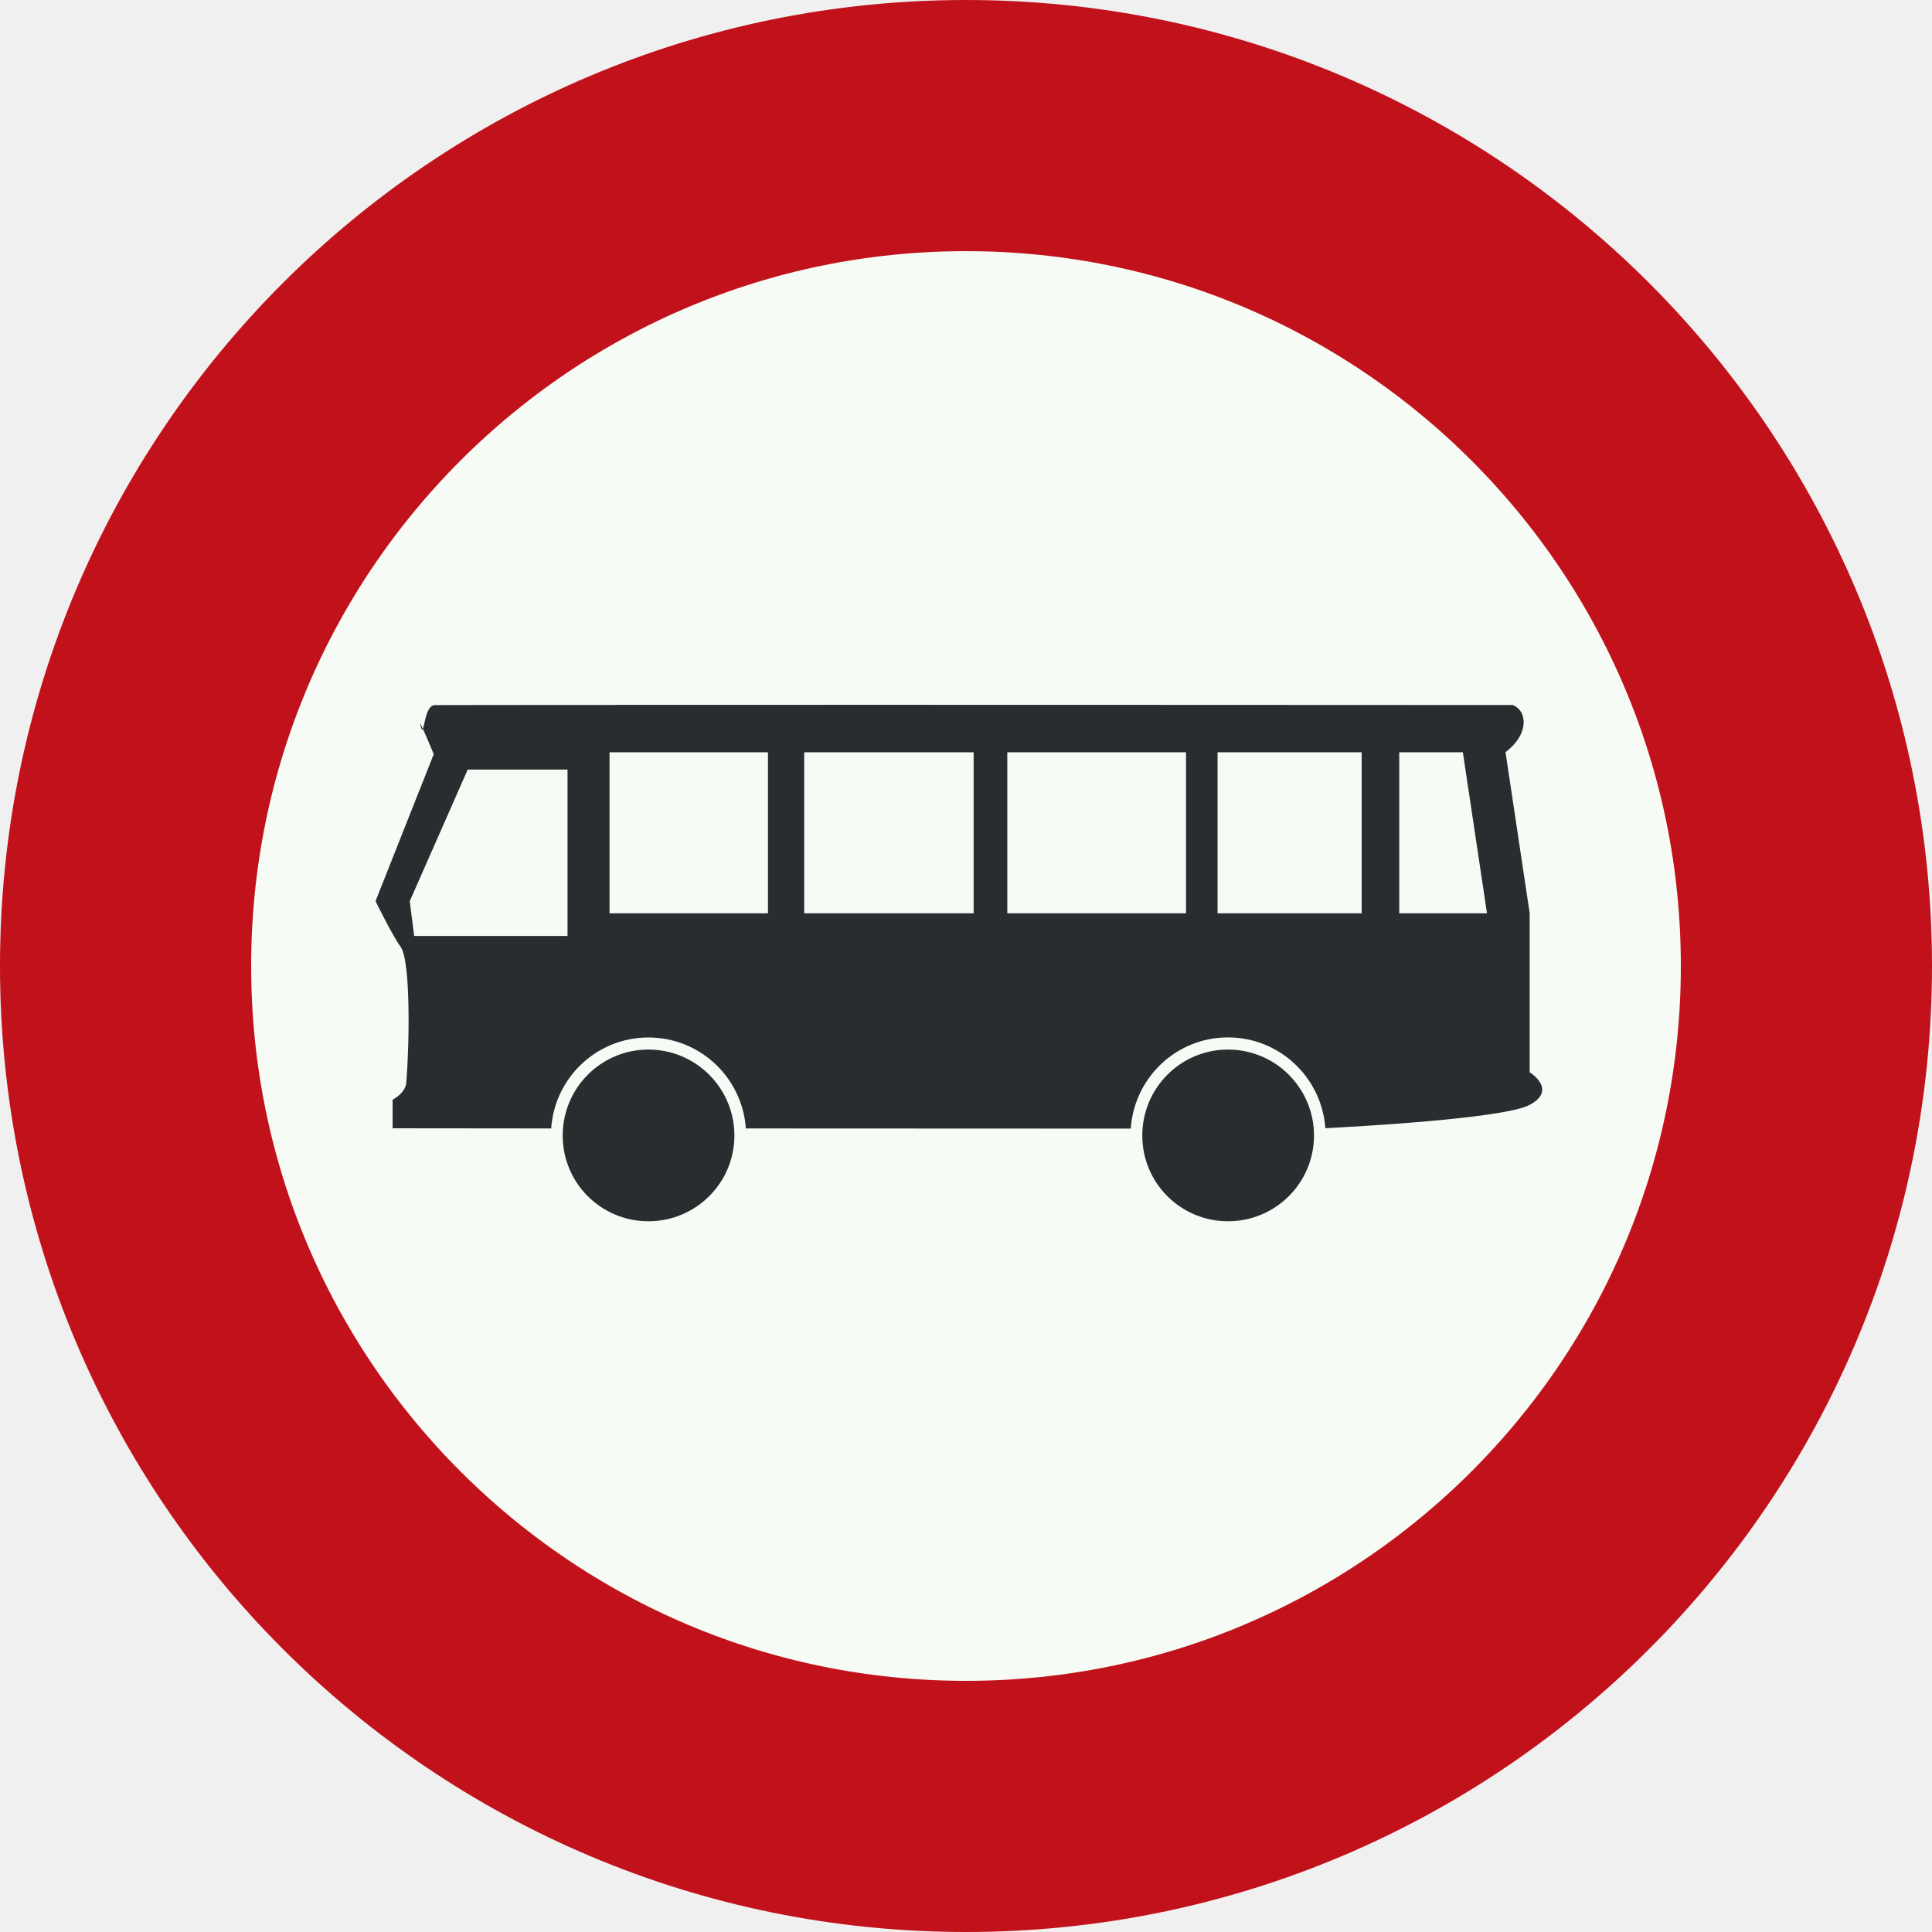
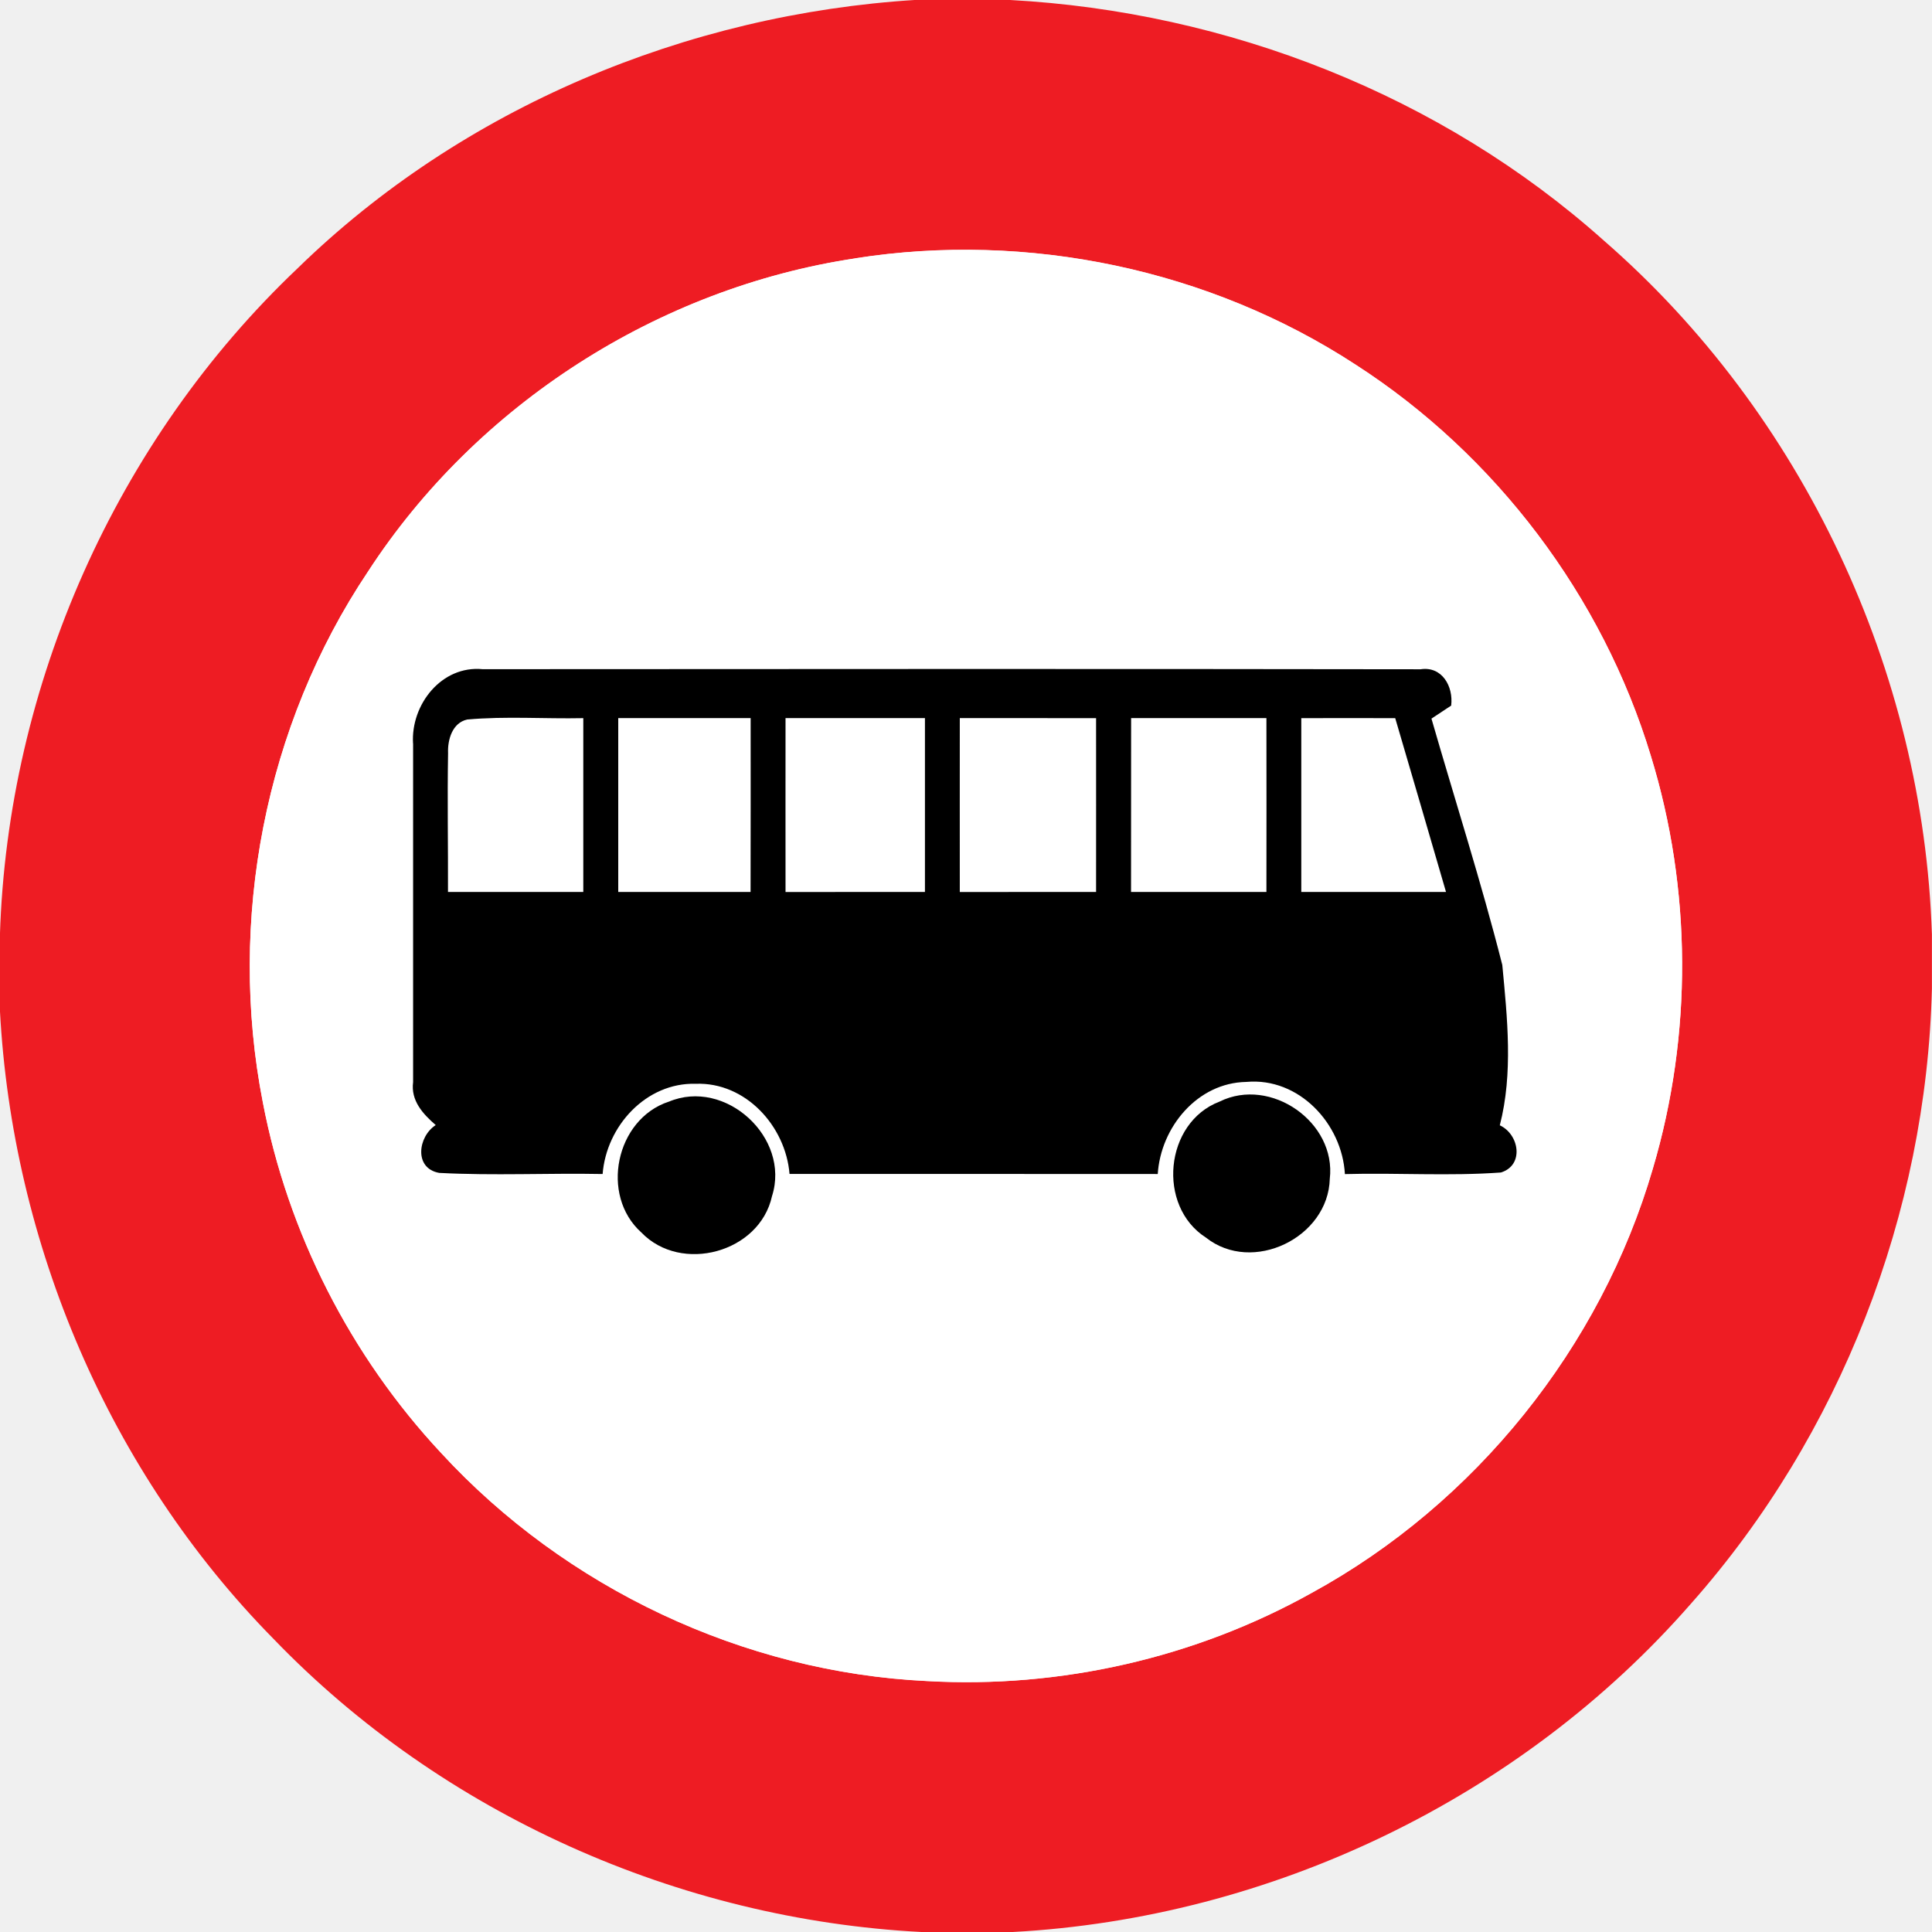
<svg xmlns="http://www.w3.org/2000/svg" version="1.1" width="24" height="24" viewBox="0 0 24 24">
-   <path fill="#f7fbf5" stroke="#c1121c" stroke-width="3.12" stroke-miterlimit="4" stroke-linecap="butt" stroke-linejoin="miter" d="M22.44 12c0 5.766-4.674 10.44-10.44 10.44s-10.44-4.674-10.44-10.44c0-5.766 4.674-10.44 10.44-10.44s10.44 4.674 10.44 10.44z" />
-   <path fill="#2a2d2f" d="M7.643 8.757c-1.272 0-2.155 0.001-2.243 0.002-0.106 0.002-0.124 0.246-0.147 0.295 0.049 0.106 0.135 0.315 0.135 0.315l-0.723 1.825c0 0 0.213 0.435 0.31 0.565 0.13 0.174 0.11 1.233 0.072 1.692-0.011 0.13-0.17 0.21-0.17 0.21v0.355l1.97 0.002c0.043-0.631 0.566-1.13 1.208-1.13s1.167 0.499 1.21 1.13l4.782 0.002c0.042-0.632 0.565-1.133 1.207-1.133 0.641 0 1.165 0.498 1.21 1.128 0.328-0.017 2.215-0.117 2.538-0.29 0.351-0.188 0-0.405 0-0.405v-1.977l-0.3-2c0 0 0.218-0.149 0.225-0.36 0.006-0.18-0.135-0.225-0.135-0.225s-7.334-0.004-11.15-0.002zM5.253 9.055c-0.026-0.057-0.045-0.093-0.027-0.033 0.012 0.043 0.020 0.049 0.027 0.033zM7.572 9.345h1.968v2h-1.968v-2zM9.99 9.345h2.105v2h-2.105v-2zM12.513 9.345h2.22v2h-2.22v-2zM15.125 9.345h1.79v2h-1.79v-2zM17.382 9.345h0.79l0.3 2h-1.090v-2zM5.81 9.56h1.24v2.067h-1.905l-0.055-0.432 0.72-1.635zM8.055 13.038c-0.589 0-1.065 0.478-1.065 1.068s0.476 1.065 1.065 1.065c0.589 0 1.068-0.476 1.068-1.065s-0.478-1.068-1.068-1.068zM15.255 13.038c-0.589 0-1.065 0.478-1.065 1.068s0.476 1.065 1.065 1.065c0.589 0 1.068-0.476 1.068-1.065s-0.478-1.068-1.068-1.068z" />
+   <path fill="#ee1c23" d="M11.377 0h1.171c2.7 0.146 5.353 1.181 7.375 2.988 2.472 2.15 3.97 5.347 4.076 8.62v0.674c-0.068 2.792-1.139 5.548-2.993 7.639-2.113 2.419-5.221 3.907-8.425 4.079h-1.136c-3.012-0.156-5.951-1.465-8.046-3.64-2.042-2.072-3.247-4.91-3.4-7.81v-0.932c0.096-3.104 1.442-6.146 3.698-8.285 2.047-1.997 4.834-3.158 7.679-3.334M10.626 3.209c-2.447 0.367-4.705 1.814-6.054 3.89-1.282 1.913-1.748 4.338-1.307 6.594 0.31 1.621 1.088 3.149 2.214 4.355 1.543 1.678 3.756 2.725 6.035 2.834 1.656 0.095 3.334-0.287 4.782-1.096 2.030-1.11 3.59-3.049 4.237-5.272 0.492-1.662 0.484-3.47-0.026-5.126-0.601-1.982-1.926-3.736-3.666-4.858-1.816-1.186-4.074-1.658-6.215-1.322z" />
+   <path fill="#fff" d="M10.626 3.209c2.141-0.336 4.399 0.137 6.215 1.322 1.74 1.122 3.065 2.875 3.666 4.858 0.51 1.656 0.518 3.464 0.026 5.126-0.647 2.222-2.207 4.162-4.237 5.272-1.448 0.809-3.126 1.19-4.782 1.096-2.279-0.109-4.492-1.157-6.035-2.834-1.126-1.206-1.904-2.734-2.214-4.355-0.442-2.256 0.025-4.681 1.307-6.594 1.349-2.076 3.607-3.523 6.054-3.89M5.131 9.235c0.001 1.402-0.001 2.804 0 4.207-0.031 0.229 0.121 0.396 0.281 0.534-0.221 0.142-0.274 0.538 0.043 0.594 0.676 0.036 1.354 0.001 2.030 0.014 0.046-0.594 0.539-1.138 1.157-1.121 0.62-0.023 1.116 0.526 1.165 1.12 1.525 0.001 3.049-0.001 4.574 0.001 0.037-0.581 0.492-1.134 1.1-1.144 0.653-0.060 1.19 0.518 1.225 1.145 0.646-0.018 1.294 0.026 1.938-0.020 0.292-0.090 0.228-0.474-0.014-0.586 0.167-0.646 0.094-1.334 0.031-1.992-0.26-1.028-0.586-2.040-0.88-3.060 0.061-0.040 0.184-0.121 0.245-0.162 0.029-0.236-0.113-0.492-0.38-0.451-3.883-0.006-7.768-0.004-11.651-0.001-0.511-0.050-0.894 0.44-0.865 0.922M8.305 13.687c-0.658 0.218-0.854 1.163-0.337 1.625 0.494 0.512 1.469 0.25 1.622-0.452 0.233-0.727-0.581-1.472-1.285-1.172M15.151 13.684c-0.685 0.259-0.784 1.297-0.17 1.69 0.578 0.458 1.519 0 1.538-0.73 0.083-0.703-0.734-1.273-1.368-0.96z" />
+   <path fill="#fff" d="M5.804 8.938c0.479-0.043 0.961-0.007 1.442-0.017 0 0.72 0 1.439 0 2.159-0.56 0-1.121 0-1.681 0 0.002-0.575-0.008-1.15 0.001-1.724-0.007-0.166 0.052-0.377 0.238-0.418z" />
+   <path fill="#fff" d="M7.68 8.92c0.548 0.001 1.097 0 1.645 0 0 0.72 0.001 1.44-0.001 2.16-0.547 0-1.096 0-1.644 0 0-0.72 0-1.44 0-2.16z" />
+   <path fill="#fff" d="M9.758 8.92c0.577 0 1.154 0 1.732 0 0 0.72 0 1.44 0 2.16-0.577 0-1.154 0-1.732 0.001-0.001-0.721 0-1.441 0-2.161z" />
+   <path fill="#fff" d="M11.923 8.92c0.564 0 1.129 0 1.693 0.001 0 0.72 0.001 1.439 0 2.159-0.564 0-1.129 0-1.693 0.001-0.001-0.721 0-1.441 0-2.161z" />
+   <path fill="#fff" d="M14.051 8.92c0.56 0 1.121 0 1.681 0 0.001 0.72 0.001 1.44 0 2.16-0.56 0-1.121 0-1.682 0 0-0.72 0-1.44 0.001-2.16z" />
+   <path fill="#fff" d="M16.165 8.921c0.389-0.001 0.778-0.001 1.166 0 0.211 0.719 0.422 1.439 0.631 2.159-0.599 0.001-1.199 0-1.798 0 0-0.72 0-1.439 0-2.159z" />
+   <path fill="#000" d="M5.131 9.235c-0.029-0.481 0.354-0.972 0.865-0.922 3.883-0.002 7.768-0.005 11.651 0.001 0.268-0.041 0.409 0.215 0.38 0.451-0.061 0.041-0.184 0.122-0.245 0.162 0.294 1.020 0.619 2.032 0.88 3.060 0.062 0.658 0.136 1.346-0.031 1.992 0.242 0.112 0.306 0.496 0.014 0.586-0.644 0.047-1.292 0.002-1.938 0.020-0.035-0.626-0.572-1.205-1.225-1.145-0.608 0.010-1.063 0.563-1.1 1.144-1.525-0.002-3.049 0-4.574-0.001-0.049-0.594-0.545-1.142-1.165-1.12-0.618-0.017-1.111 0.527-1.157 1.121-0.677-0.013-1.355 0.022-2.030-0.014-0.317-0.056-0.264-0.452-0.043-0.594-0.16-0.138-0.312-0.305-0.281-0.534-0.001-1.403 0.001-2.806 0-4.207M5.804 8.938c-0.186 0.041-0.245 0.252-0.238 0.418-0.010 0.575 0.001 1.15-0.001 1.724 0.56 0 1.121 0 1.681 0 0-0.72 0-1.439 0-2.159-0.481 0.010-0.964-0.026-1.442 0.017M7.68 8.92c0 0.72 0 1.44 0 2.16 0.548 0 1.097 0 1.644 0 0.002-0.72 0.001-1.44 0.001-2.16-0.548 0-1.097 0.001-1.645 0M9.758 8.92c0 0.72-0.001 1.44 0 2.161 0.577-0.001 1.154-0.001 1.732-0.001 0-0.72 0-1.44 0-2.16-0.577 0-1.154 0-1.732 0M11.923 8.92c0 0.72-0.001 1.44 0 2.161 0.564-0.001 1.129-0.001 1.693-0.001 0.001-0.72 0-1.439 0-2.159-0.564-0.001-1.129-0.001-1.693-0.001M14.051 8.92c-0.001 0.72-0.001 1.44-0.001 2.16 0.562 0 1.122 0 1.682 0 0.001-0.72 0.001-1.44 0-2.16-0.56 0-1.121 0-1.681 0M16.165 8.921c0 0.72 0 1.439 0 2.159 0.599 0 1.199 0.001 1.798 0-0.209-0.72-0.42-1.44-0.631-2.159-0.389-0.001-0.778-0.001-1.166 0z" />
+   <path fill="#000" d="M8.305 13.687c0.704-0.3 1.518 0.445 1.285 1.172-0.154 0.702-1.128 0.965-1.622 0.452-0.517-0.462-0.32-1.406 0.337-1.625z" />
+   <path fill="#000" d="M15.151 13.684c0.634-0.313 1.451 0.257 1.368 0.96-0.019 0.73-0.96 1.188-1.538 0.73-0.613-0.392-0.515-1.43 0.17-1.69z" />
</svg>
